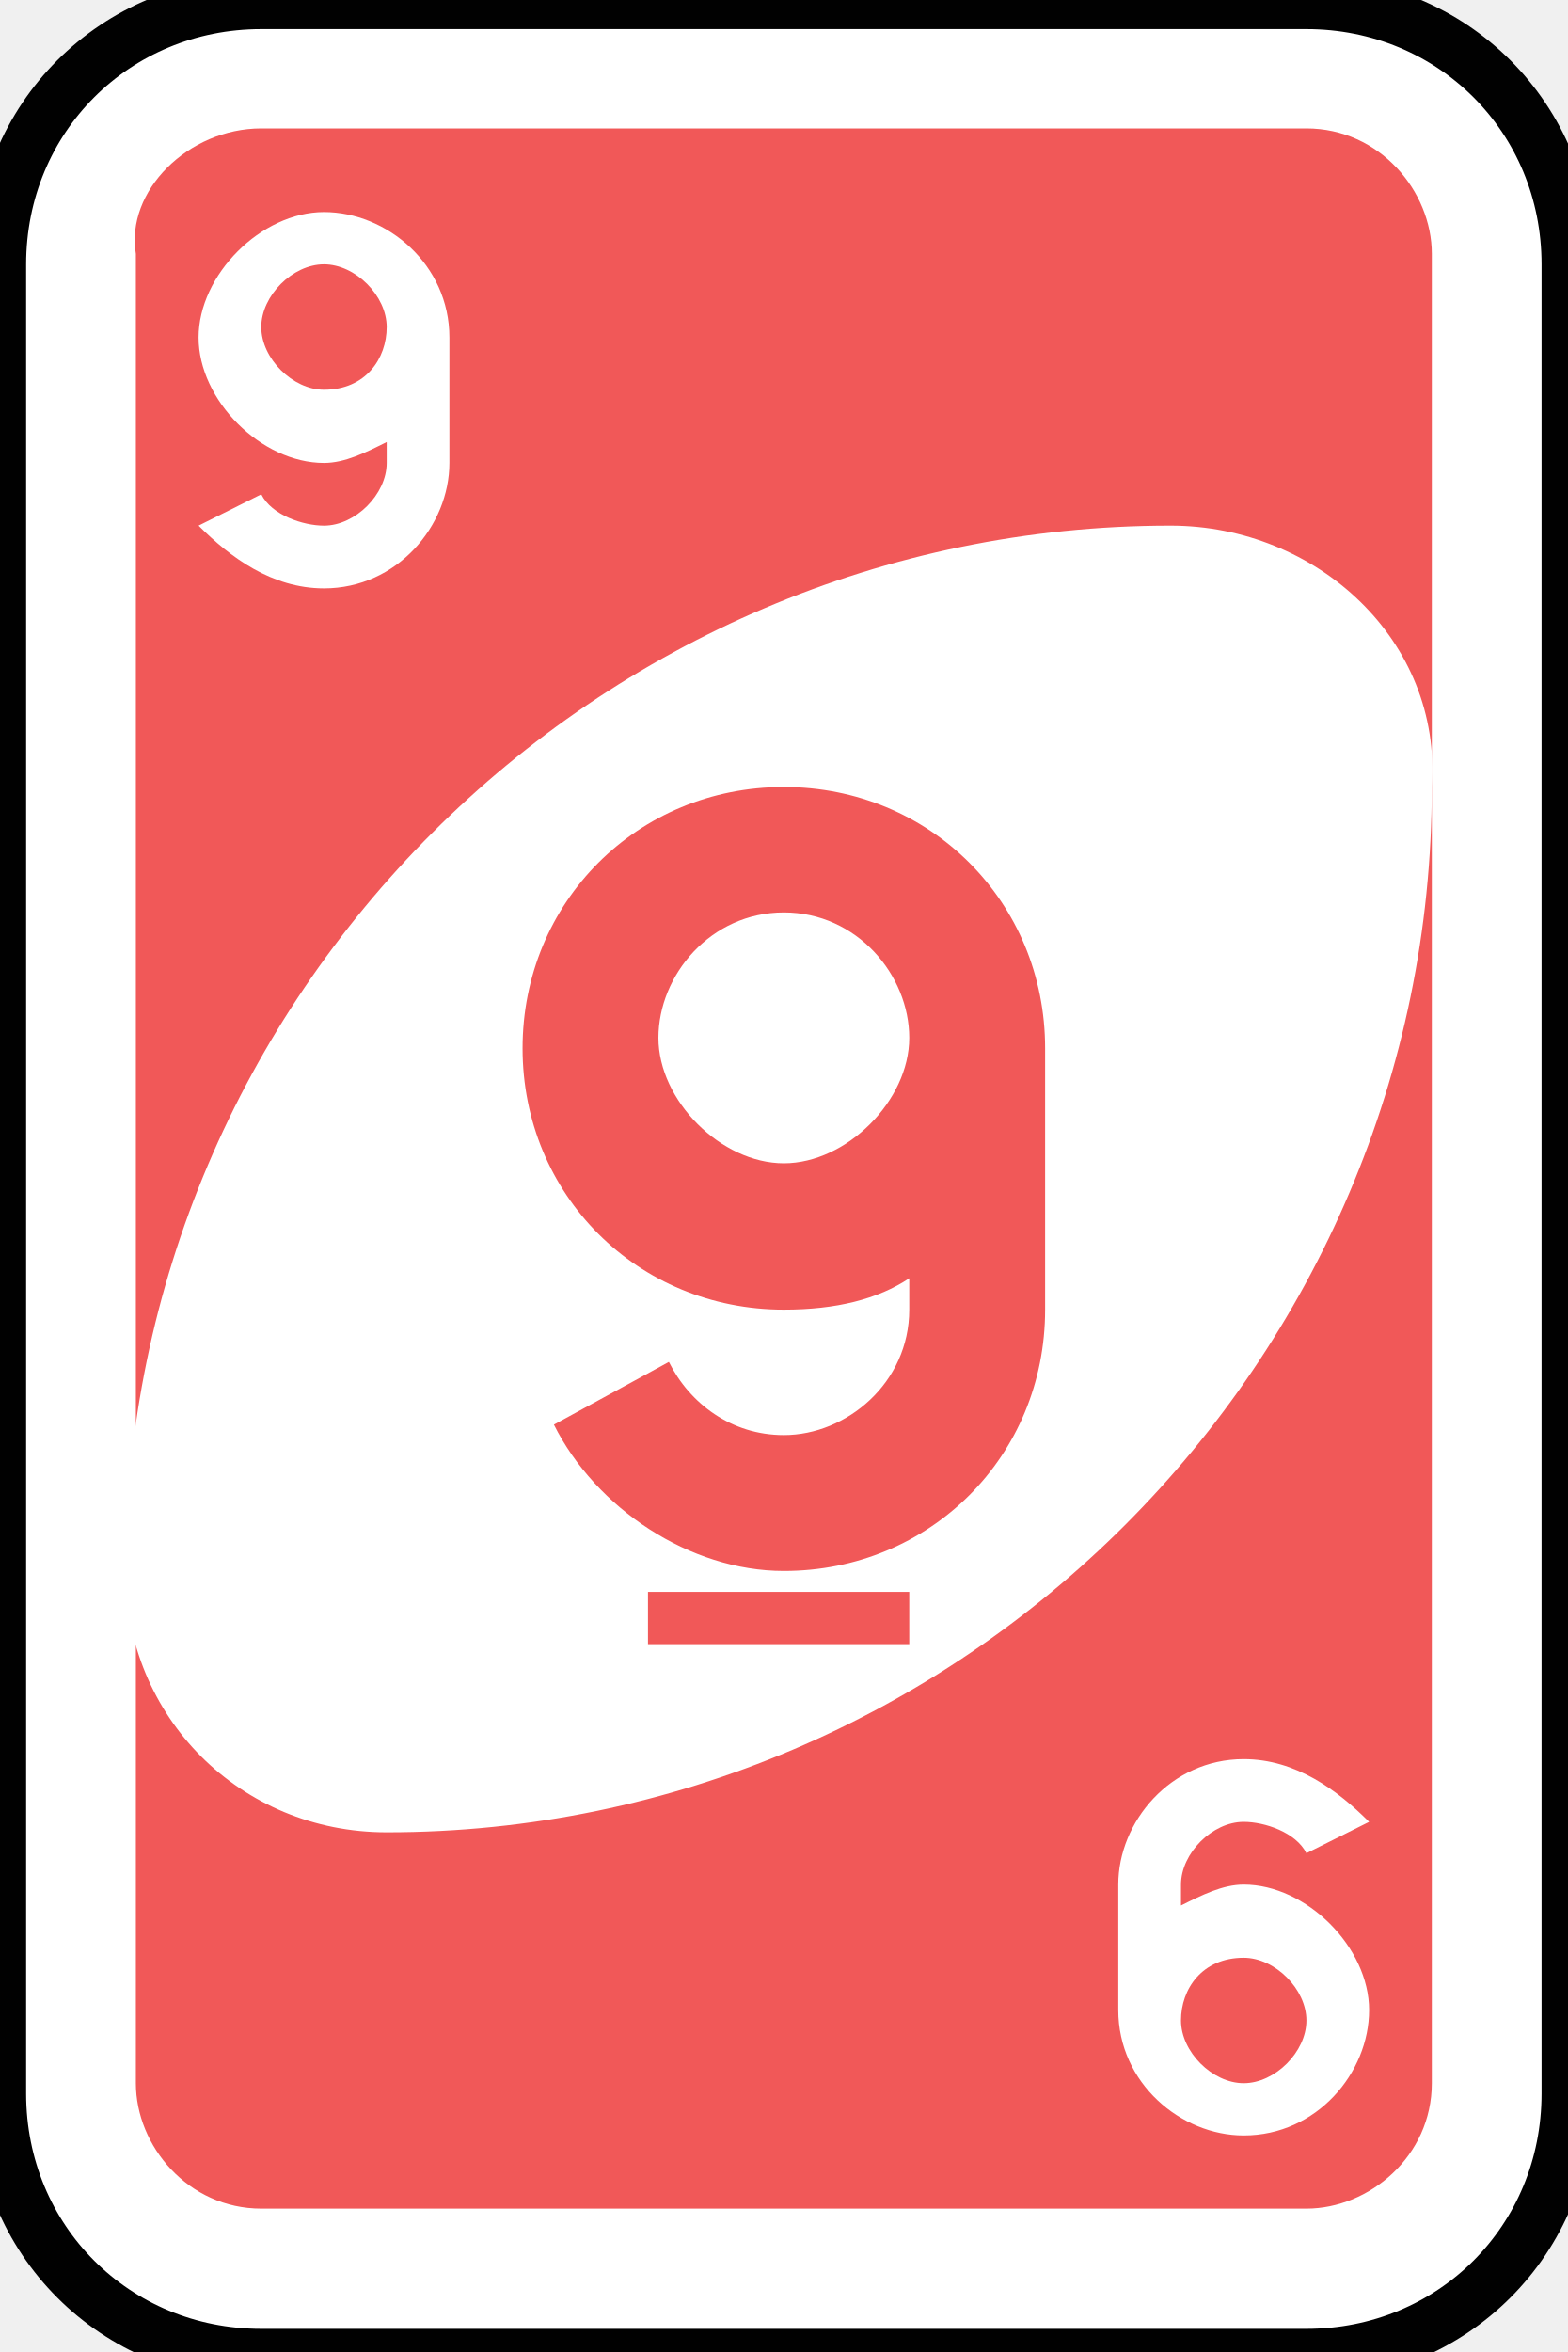
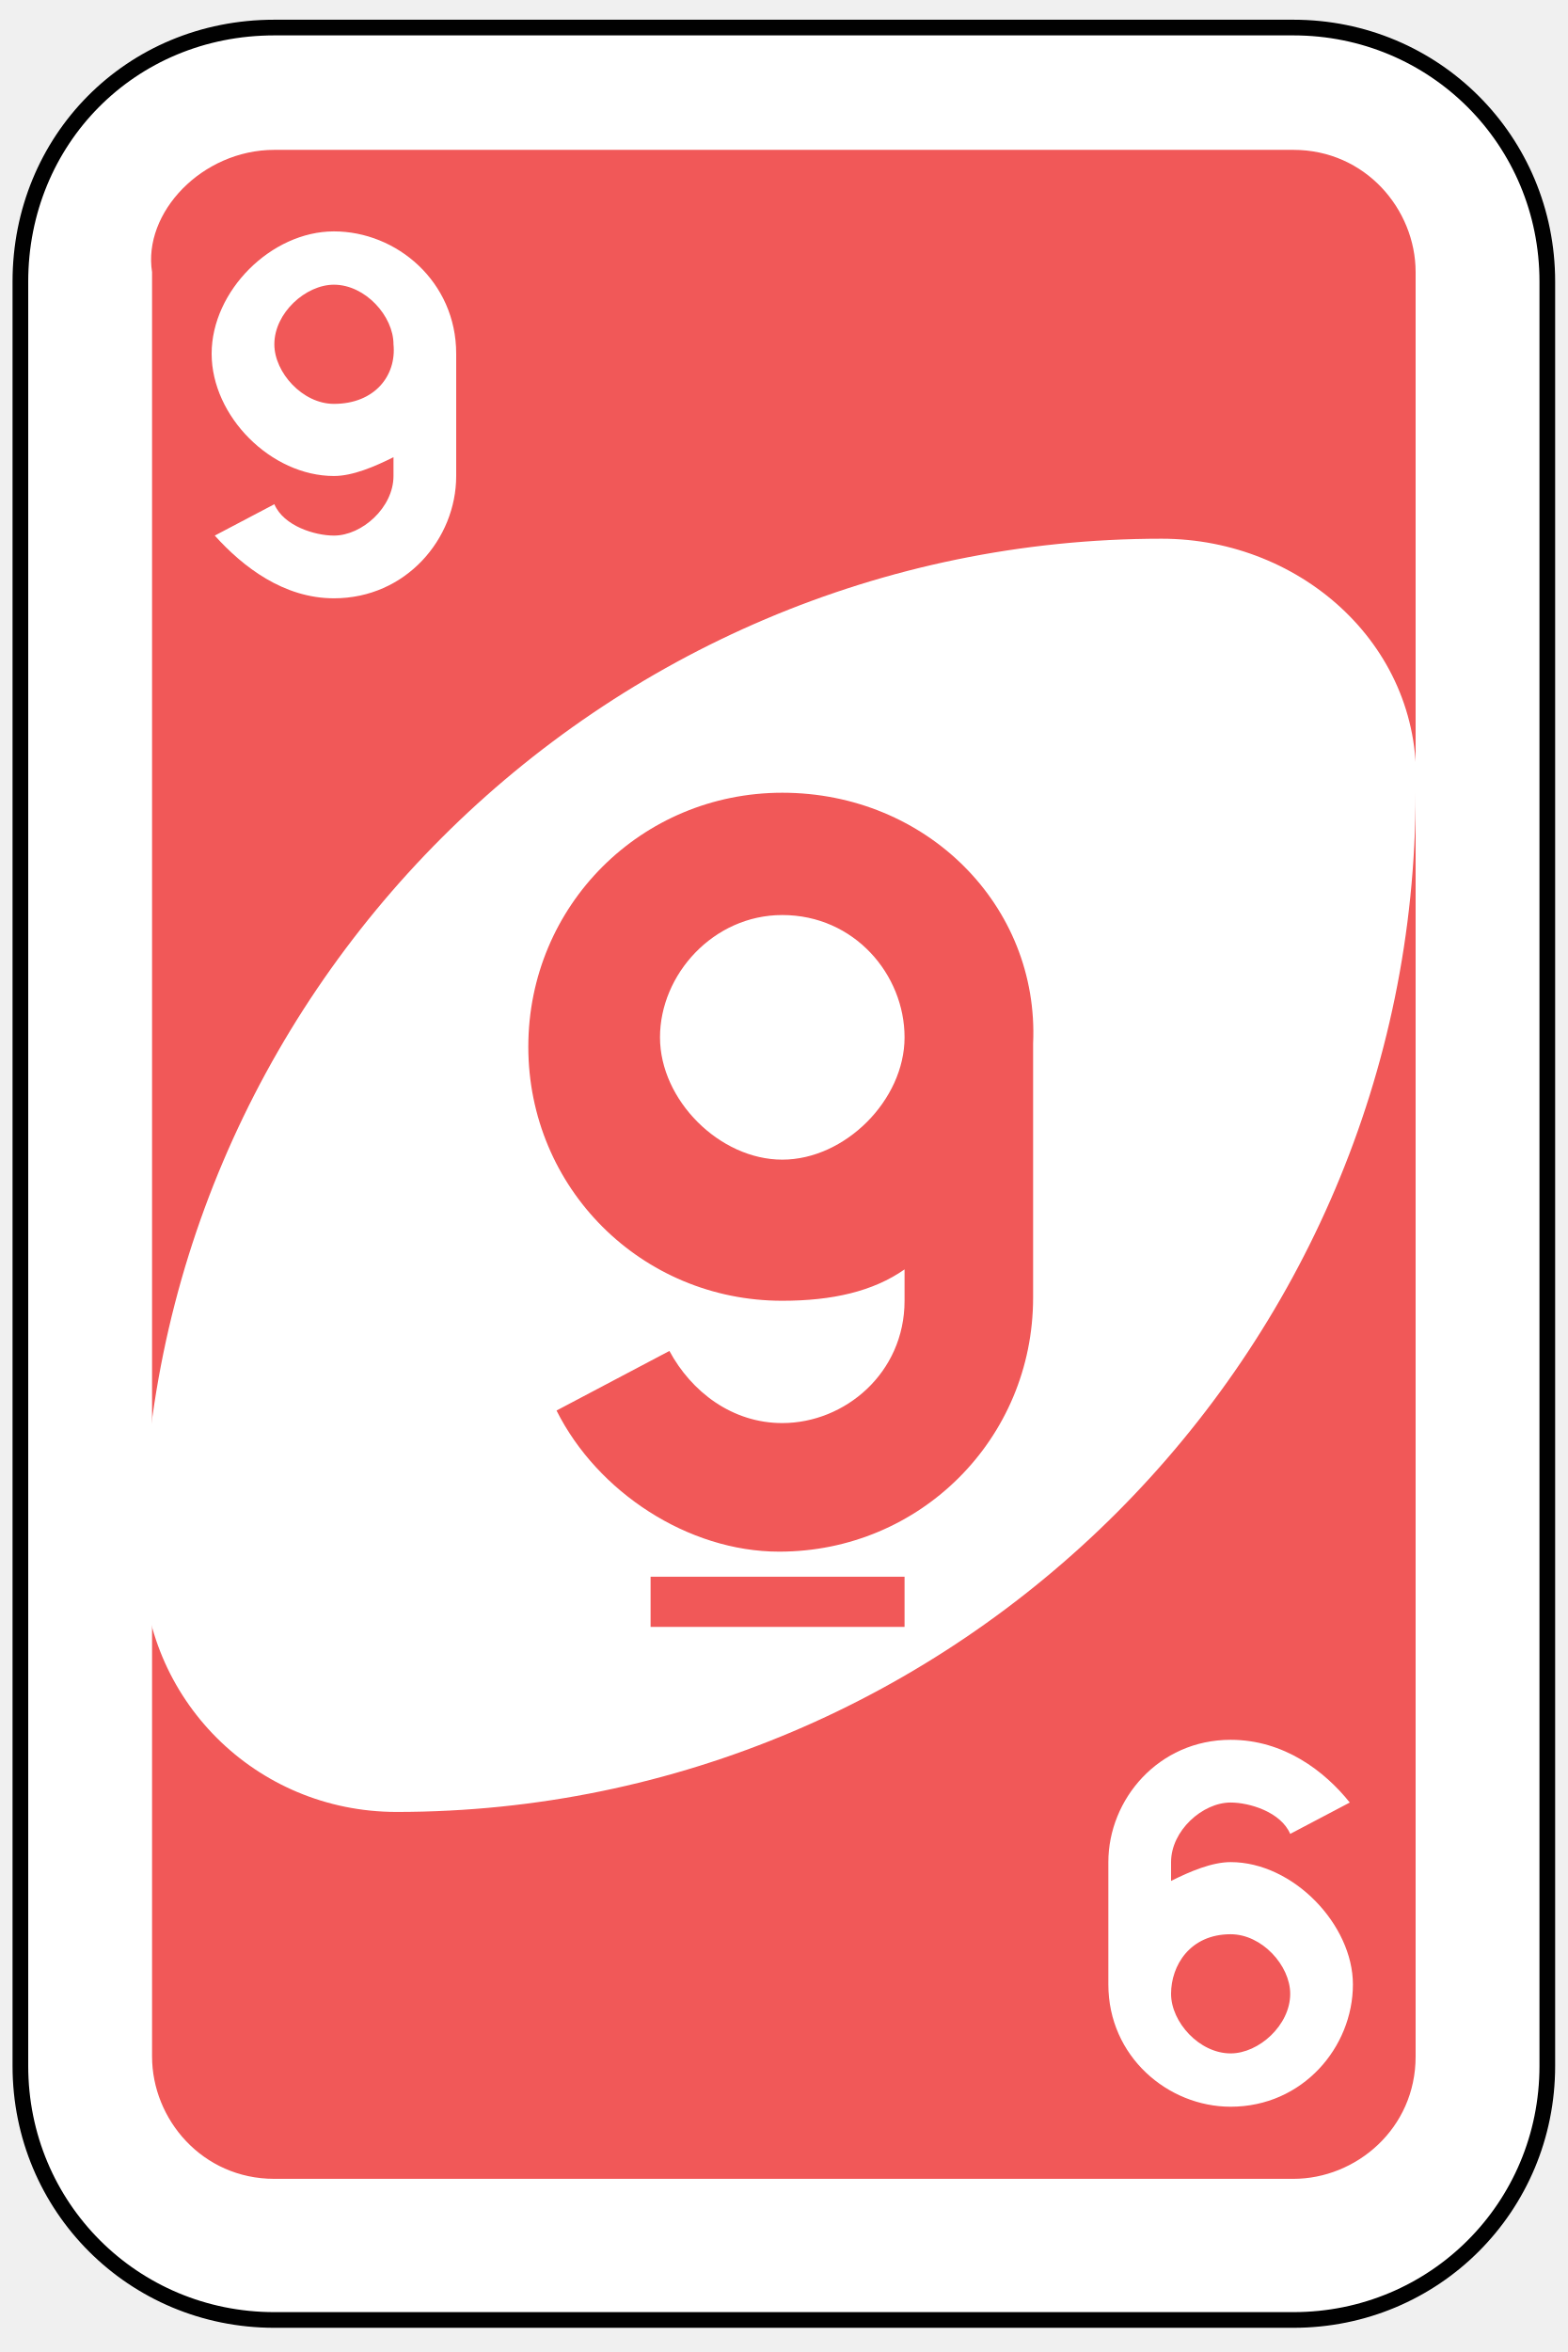
- <svg xmlns="http://www.w3.org/2000/svg" version="1.1" id="Layer_1" x="0px" y="0px" viewBox="0 0 60 90" style="enable-background:new 0 0 60 90;" xml:space="preserve">
+ <svg xmlns="http://www.w3.org/2000/svg" version="1.1" id="Layer_1" x="0px" y="0px" viewBox="-439 51 200 300" style="enable-background:new -439 51 200 300;" xml:space="preserve">
  <style type="text/css">
	.st0{fill:#FFFFFF;stroke:#010101;stroke-width:0.5;}
	.st1{fill:#F15858;}
	.st2{fill:#FFFFFF;}
</style>
  <g id="g6627" transform="matrix(4,0,0,4,-1260,-2077.086)">
-     <path id="rect2987-8-5-81" class="st0" d="M317.5,519.3h10c1.4,0,2.5,1.1,2.5,2.5v17.5c0,1.4-1.1,2.5-2.5,2.5h-10   c-1.4,0-2.5-1.1-2.5-2.5v-17.5C315,520.4,316.1,519.3,317.5,519.3z" />
-     <path id="rect3757-26-33-5" class="st1" d="M317.5,520.5h10c0.7,0,1.2,0.6,1.2,1.2v17.5c0,0.7-0.6,1.2-1.2,1.2h-10   c-0.7,0-1.2-0.6-1.2-1.2v-17.5C316.2,521.1,316.8,520.5,317.5,520.5z" />
-     <path id="path3773-0-4-8-4-60-3-86" class="st2" d="M326.2,524.3c-5.5,0-10,4.5-10,10c0,1.4,1.1,2.5,2.5,2.5c5.5,0,10-4.5,10-10   C328.8,525.4,327.6,524.3,326.2,524.3z" />
-     <path id="path3962-5-8" class="st1" d="M322.5,526.8c-1.4,0-2.5,1.1-2.5,2.5s1.1,2.5,2.5,2.5c0.5,0,0.9-0.1,1.2-0.3v0.3   c0,0.7-0.6,1.2-1.2,1.2c-0.5,0-0.9-0.3-1.1-0.7l-1.1,0.6c0.4,0.8,1.3,1.4,2.2,1.4c1.4,0,2.5-1.1,2.5-2.5v-2.5   C325,527.9,323.9,526.8,322.5,526.8z M322.5,528c0.7,0,1.2,0.6,1.2,1.2s-0.6,1.2-1.2,1.2s-1.2-0.6-1.2-1.2S321.8,528,322.5,528z    M321.2,534.5v0.5h2.5v-0.5H321.2z" />
-     <path id="path3962-5-6-2-1-9" class="st2" d="M318.1,524.9c0.7,0,1.2-0.6,1.2-1.2v-1.2c0-0.7-0.6-1.2-1.2-1.2s-1.2,0.6-1.2,1.2   s0.6,1.2,1.2,1.2c0.2,0,0.4-0.1,0.6-0.2v0.2c0,0.3-0.3,0.6-0.6,0.6c-0.2,0-0.5-0.1-0.6-0.3l-0.6,0.3   C317.2,524.6,317.6,524.9,318.1,524.9z M318.1,523c-0.3,0-0.6-0.3-0.6-0.6s0.3-0.6,0.6-0.6s0.6,0.3,0.6,0.6S318.5,523,318.1,523z" />
-     <path id="path3962-5-6-2-1-8-7" class="st2" d="M326.9,536.1c-0.7,0-1.2,0.6-1.2,1.2v1.2c0,0.7,0.6,1.2,1.2,1.2   c0.7,0,1.2-0.6,1.2-1.2s-0.6-1.2-1.2-1.2c-0.2,0-0.4,0.1-0.6,0.2v-0.2c0-0.3,0.3-0.6,0.6-0.6c0.2,0,0.5,0.1,0.6,0.3l0.6-0.3   C327.8,536.4,327.4,536.1,326.9,536.1z M326.9,538c0.3,0,0.6,0.3,0.6,0.6s-0.3,0.6-0.6,0.6s-0.6-0.3-0.6-0.6S326.5,538,326.9,538z" />
+     <path id="rect2987-8-5-81" class="st0" d="M214,532.9h32.5c4.5,0,8.1,3.6,8.1,8.1v56.9c0,4.5-3.6,8.1-8.1,8.1H214   c-4.5,0-8.1-3.6-8.1-8.1V541C205.9,536.5,209.4,532.9,214,532.9z" />
+     <path id="rect3757-26-33-5" class="st1" d="M214,536.8h32.5c2.3,0,3.9,1.9,3.9,3.9v56.9c0,2.3-1.9,3.9-3.9,3.9H214   c-2.3,0-3.9-1.9-3.9-3.9v-56.9C209.8,538.8,211.7,536.8,214,536.8z" />
+     <path id="path3773-0-4-8-4-60-3-86" class="st2" d="M242.3,549.2c-17.9,0-32.5,14.6-32.5,32.5c0,4.5,3.6,8.1,8.1,8.1   c17.9,0,32.5-14.6,32.5-32.5C250.7,552.7,246.8,549.2,242.3,549.2z" />
+     <path id="path3962-5-8" class="st1" d="M230.2,557.3c-4.5,0-8.1,3.6-8.1,8.1c0,4.5,3.6,8.1,8.1,8.1c1.6,0,2.9-0.3,3.9-1v1   c0,2.3-1.9,3.9-3.9,3.9c-1.6,0-2.9-1-3.6-2.3l-3.6,1.9c1.3,2.6,4.2,4.5,7.1,4.5c4.5,0,8.1-3.6,8.1-8.1v-8.1   C238.4,560.9,234.8,557.3,230.2,557.3z M230.2,561.2c2.3,0,3.9,1.9,3.9,3.9s-1.9,3.9-3.9,3.9s-3.9-1.9-3.9-3.9   S228,561.2,230.2,561.2z M226,582.3v1.6h8.1v-1.6H226z" />
+     <path id="path3962-5-6-2-1-9" class="st2" d="M215.9,551.1c2.3,0,3.9-1.9,3.9-3.9v-3.9c0-2.3-1.9-3.9-3.9-3.9s-3.9,1.9-3.9,3.9   s1.9,3.9,3.9,3.9c0.6,0,1.3-0.3,1.9-0.6v0.6c0,1-1,1.9-1.9,1.9c-0.6,0-1.6-0.3-1.9-1l-1.9,1C213,550.1,214.3,551.1,215.9,551.1z    M215.9,544.9c-1,0-1.9-1-1.9-1.9c0-1,1-1.9,1.9-1.9c1,0,1.9,1,1.9,1.9C217.9,544,217.2,544.9,215.9,544.9z" />
+     <path id="path3962-5-6-2-1-8-7" class="st2" d="M244.5,587.5c-2.3,0-3.9,1.9-3.9,3.9v3.9c0,2.3,1.9,3.9,3.9,3.9   c2.3,0,3.9-1.9,3.9-3.9c0-1.9-1.9-3.9-3.9-3.9c-0.6,0-1.3,0.3-1.9,0.6v-0.6c0-1,1-1.9,1.9-1.9c0.6,0,1.6,0.3,1.9,1l1.9-1   C247.5,588.5,246.2,587.5,244.5,587.5z M244.5,593.7c1,0,1.9,1,1.9,1.9c0,1-1,1.9-1.9,1.9c-1,0-1.9-1-1.9-1.9   C242.6,594.7,243.2,593.7,244.5,593.7z" />
  </g>
</svg>
